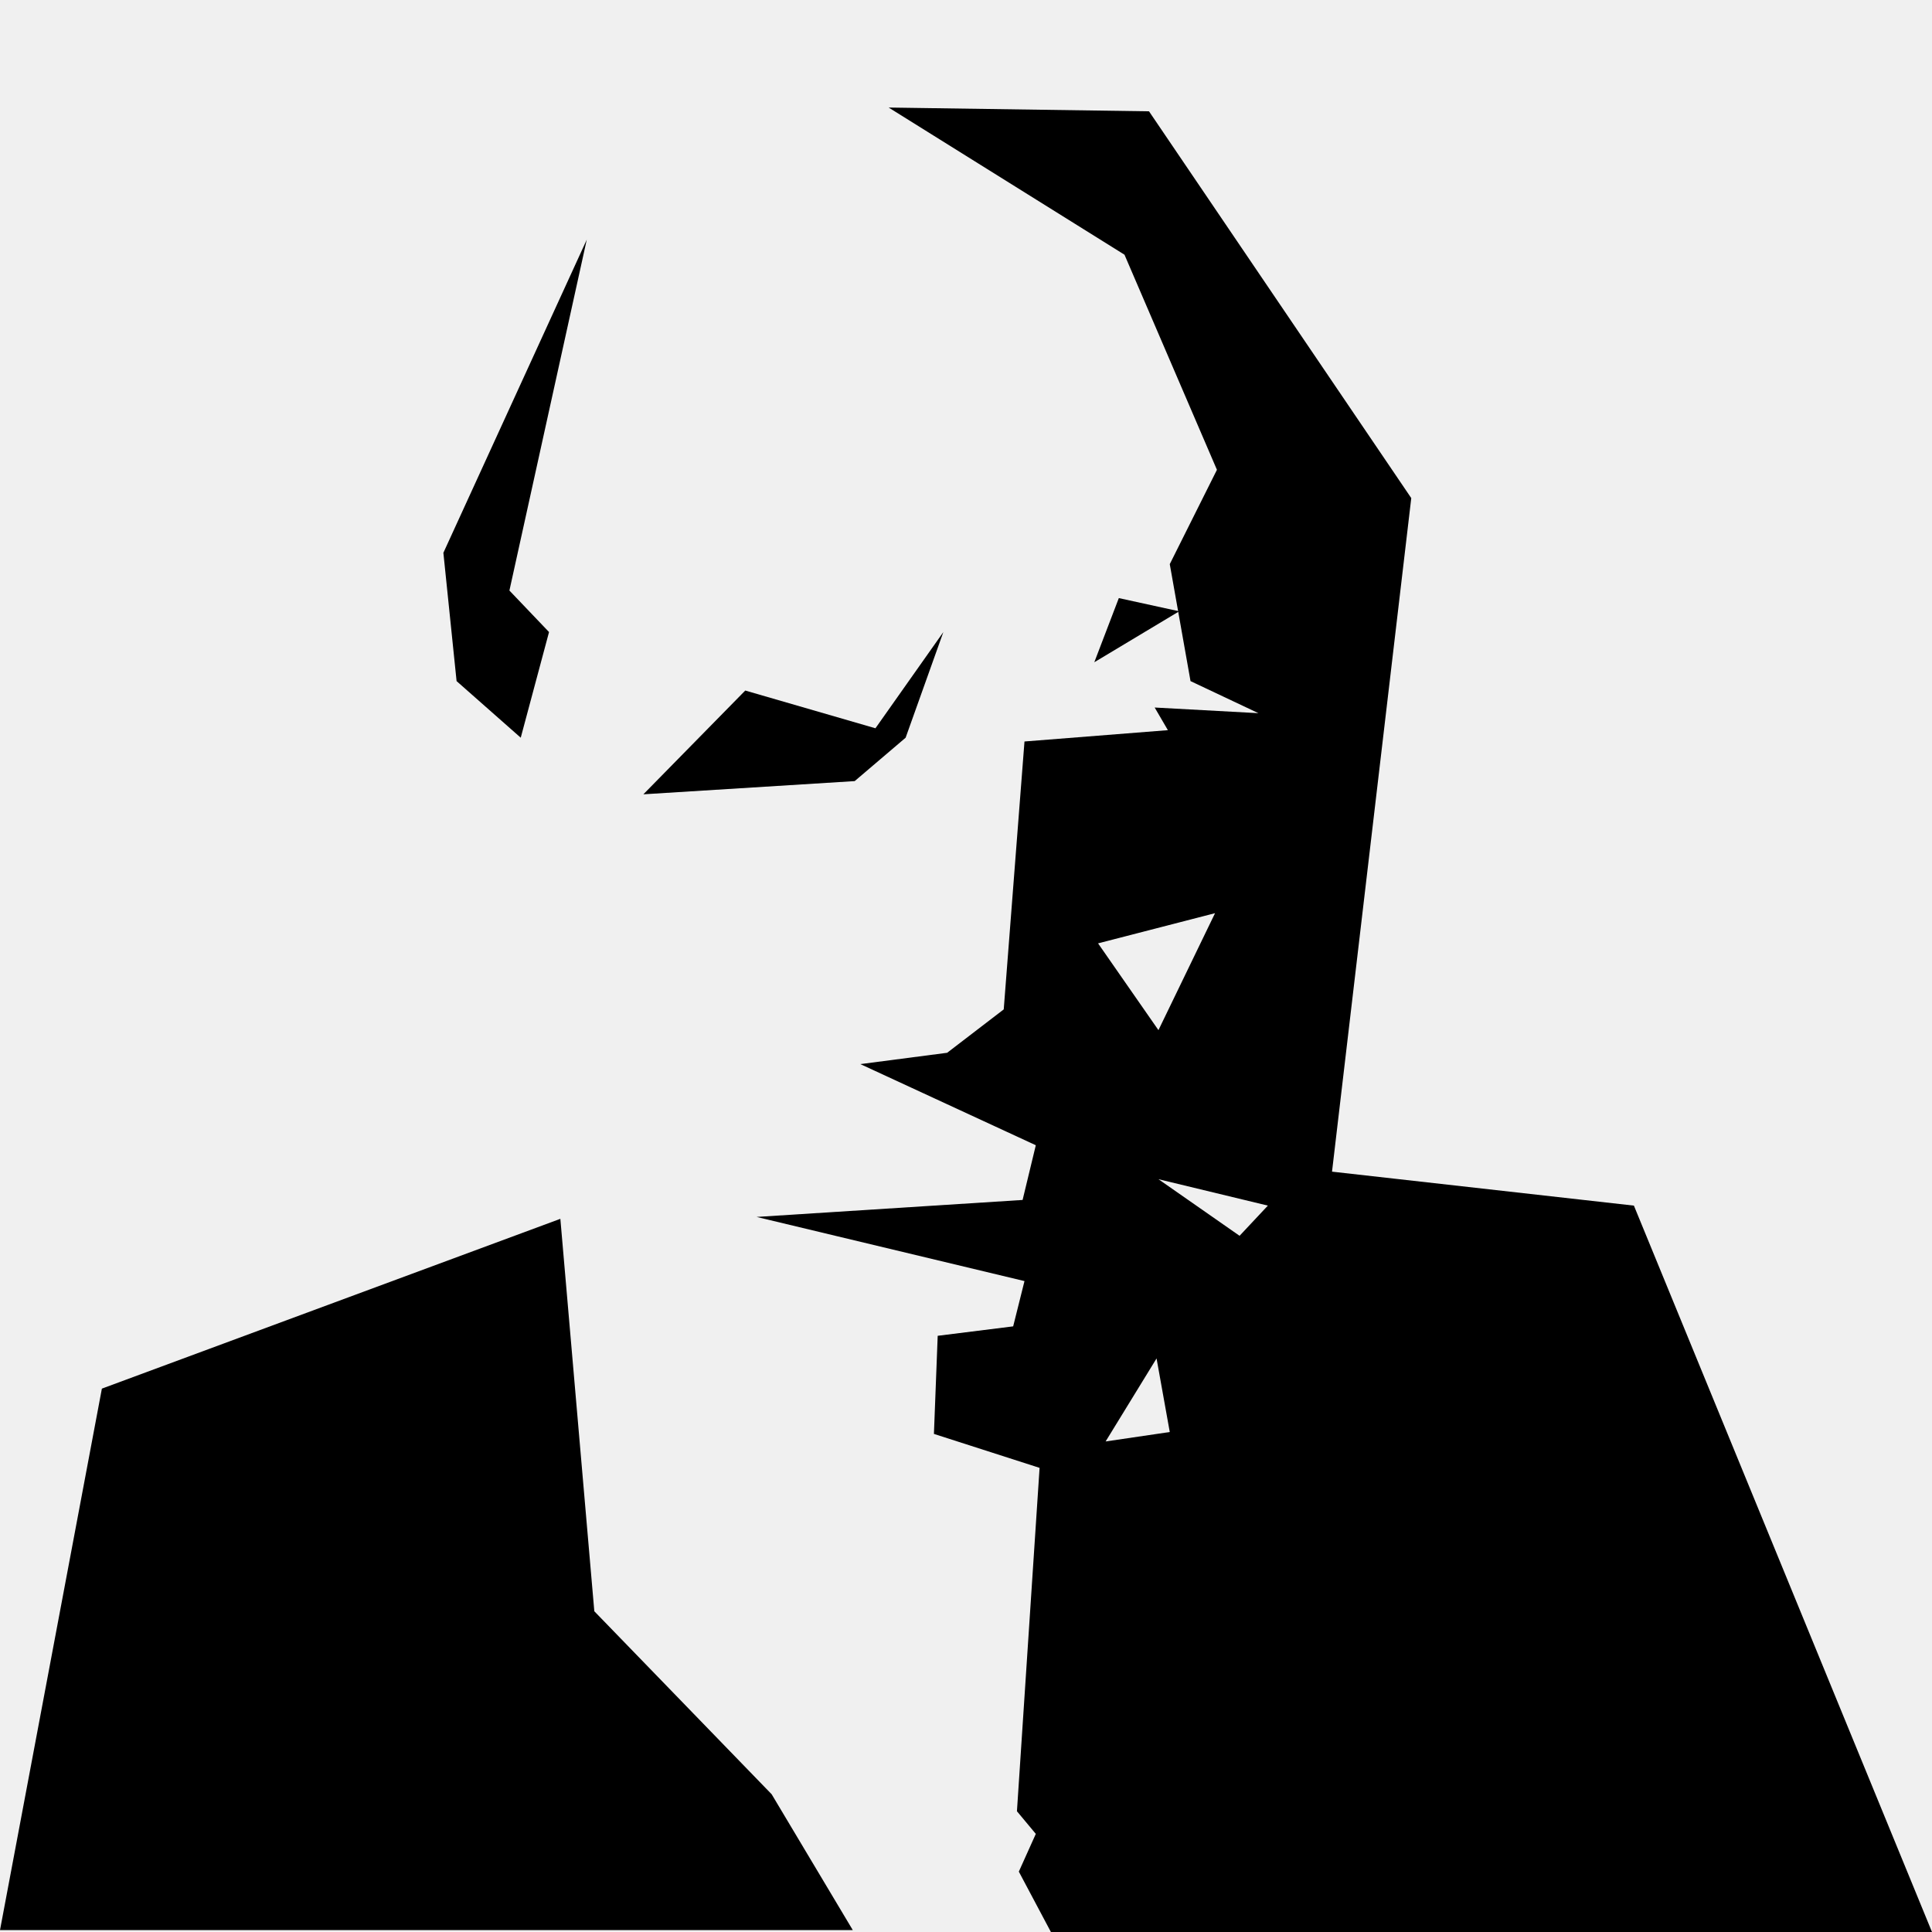
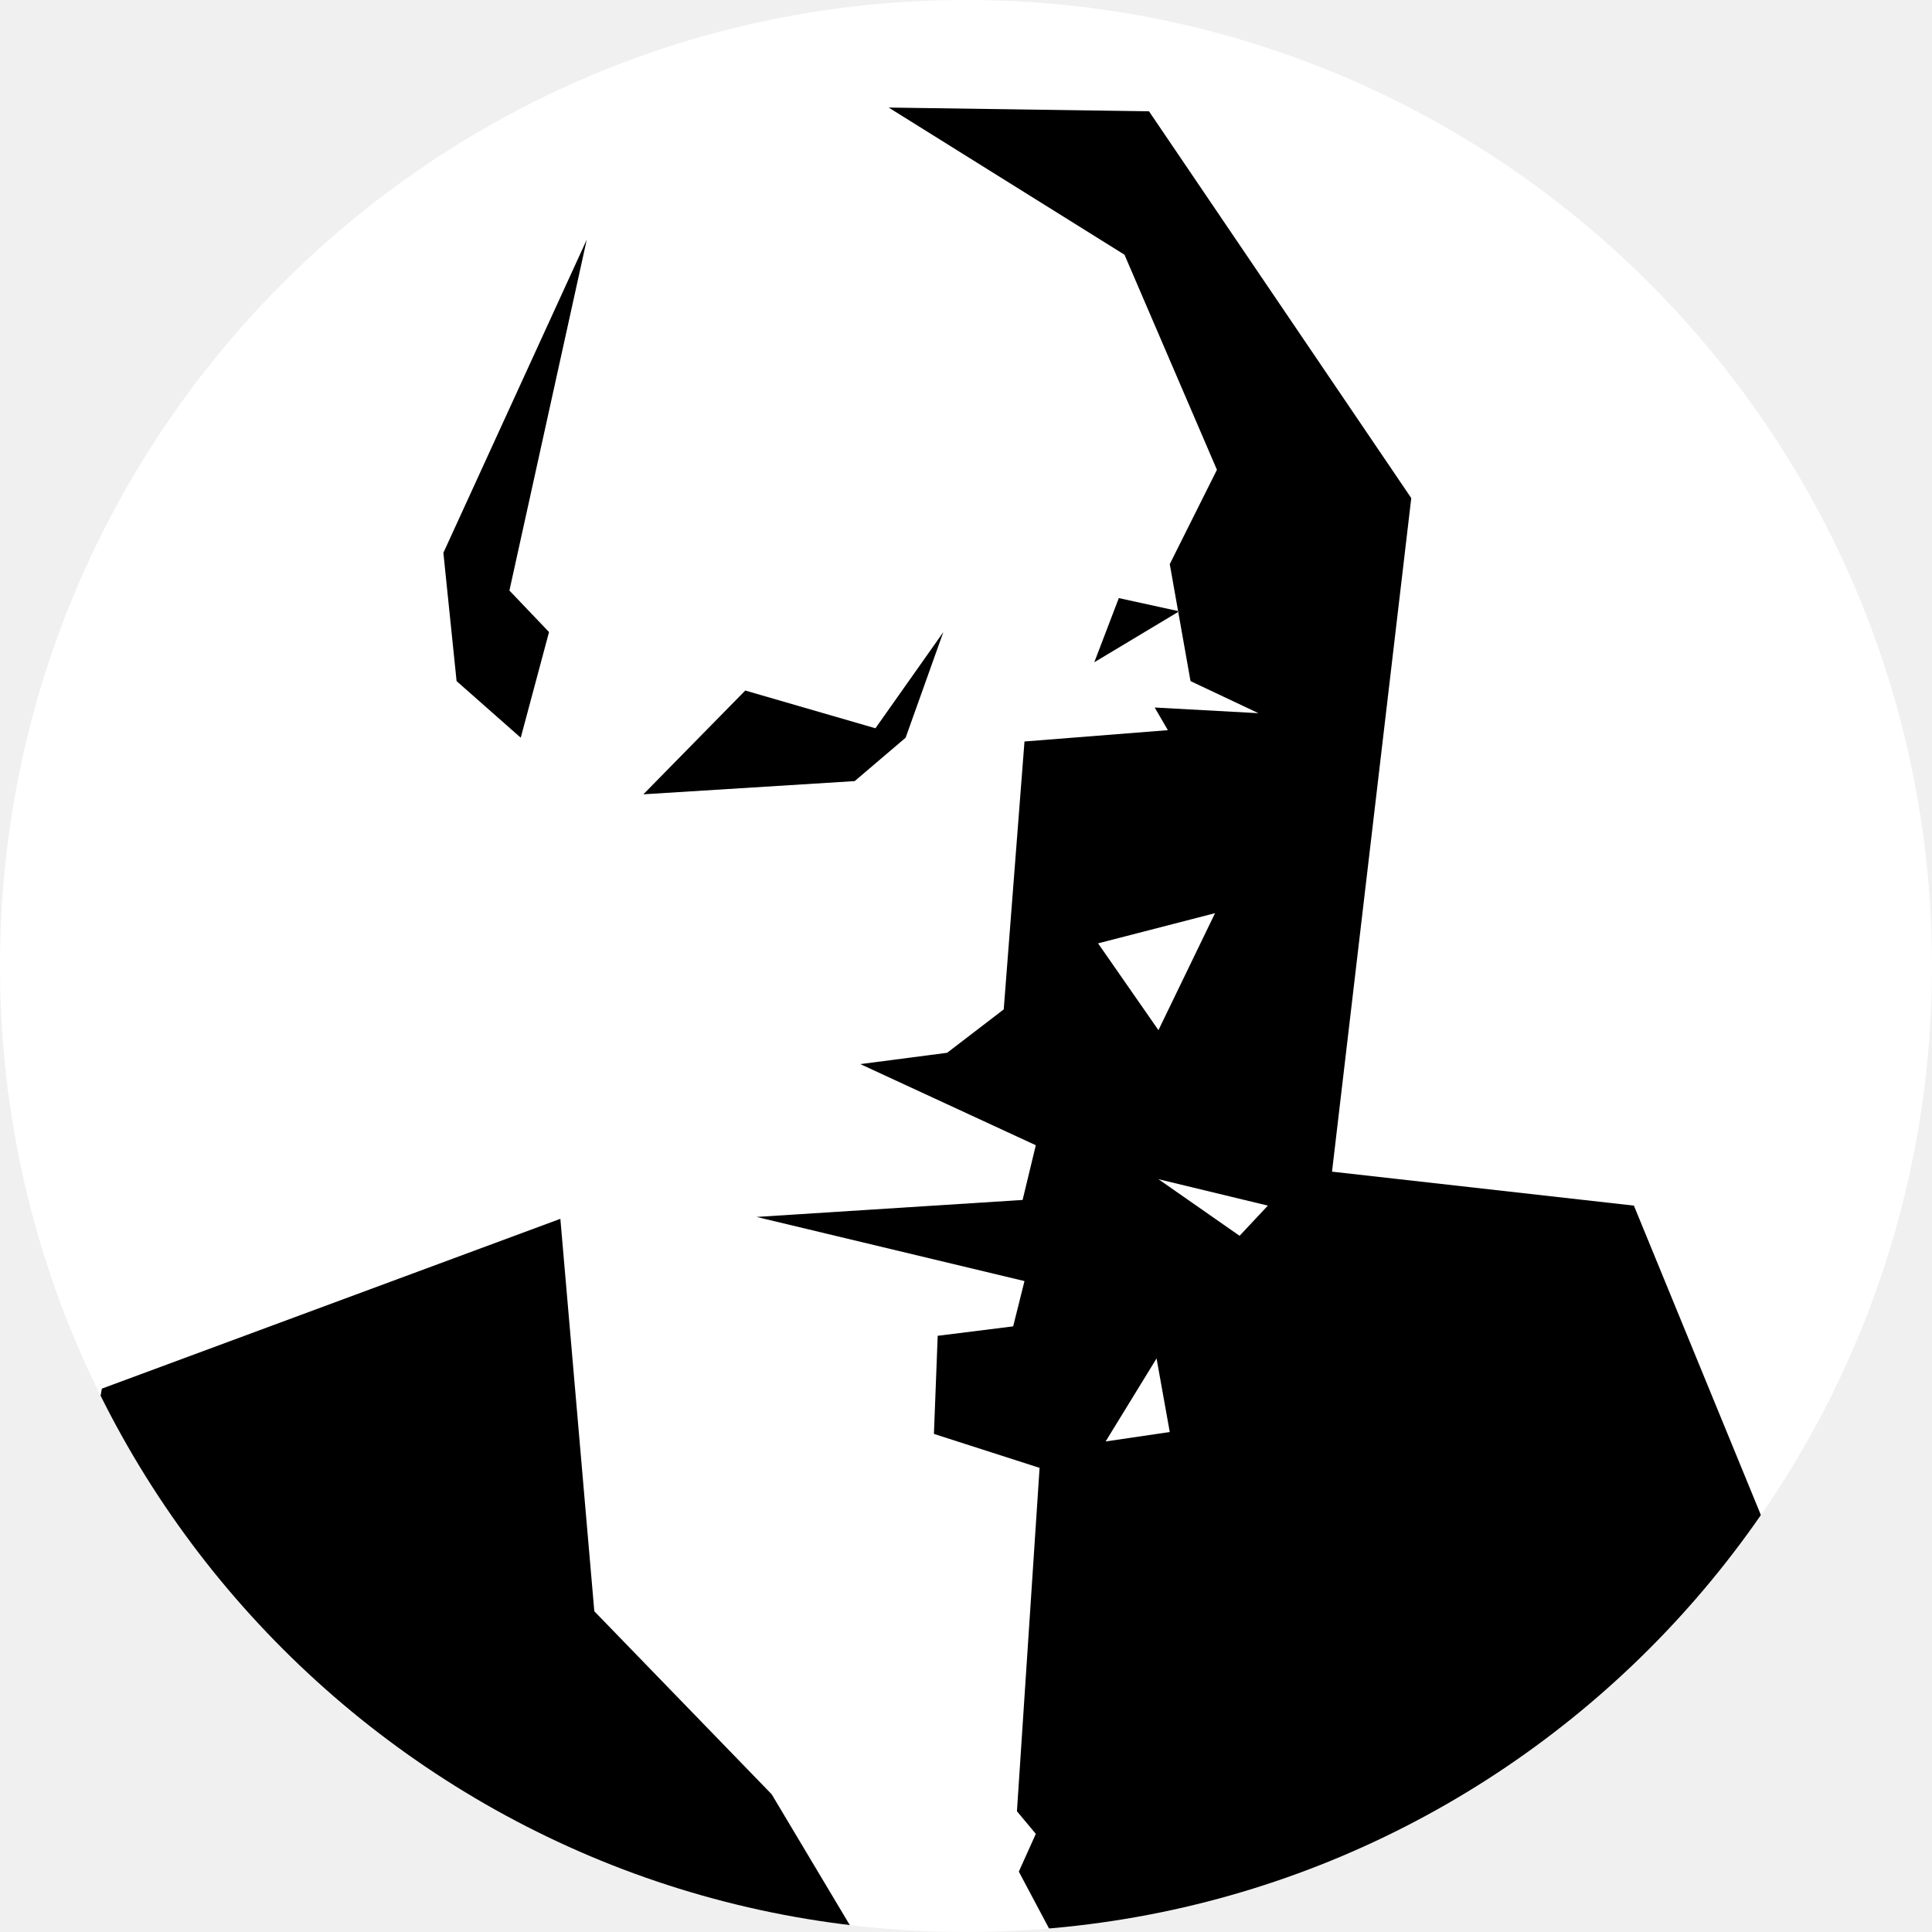
- <svg xmlns="http://www.w3.org/2000/svg" version="1.1" viewBox="0 0 1024 1024">
-   <path d="M 311 127 L 311 127 l -76 166 l 7 68 l 34 30 l 15 -56 l -21 -22 Z            M 464 386 l -69 -20 l -54 55 l 112 -7 l 27 -23 l 20 -56 Z            M 625 324 l -32 -7 l -13 34 Z            M 409 951 l 43 72 l -452 0 L 54 736 l 243 -90 l 18 208 Z" />
-   <path d="M 471 57 l 138 2 l 139 205 l -42 357 l 160 18 L 1024 1024 l -467 0 l -17 -32 l 9 -20 l -10 -12 l 12 -182 l -56 -18 l 2 -52 l 40 -5 l 6 -24 l -142 -34 l 141 -9 l 7 -29 l -93 -43 l 46 -6 l 30 -23 l 11 -142 l 76 -6 l -7 -12 l 55 3 l -36 -17 l -11 -62 l 25 -50 l -49 -114            M 586 764 l 34 -5 l -7 -39            M 614 546 l 30 -62 l -62 16            M 672 639 l -58 -14 l 43 30 Z" />
+ <svg xmlns="http://www.w3.org/2000/svg" xmlns:xlink="http://www.w3.org/1999/xlink" version="1.1" viewBox="0 0 1024 1024">
+   <circle cx="512" cy="512" r="512" fill="#fff" id="circle" />
+   <mask id="mask">
+     <use xlink:href="#circle" />
+   </mask>
+   <path d="M 311 127 L 311 127 l -76 166 l 7 68 l 34 30 l 15 -56 l -21 -22 Z            M 464 386 l -69 -20 l -54 55 l 112 -7 l 27 -23 l 20 -56 Z            M 625 324 l -32 -7 l -13 34 Z            M 409 951 l 43 72 l -452 0 L 54 736 l 243 -90 l 18 208 Z            M 471 57 l 138 2 l 139 205 l -42 357 l 160 18 L 1024 1024 l -467 0 l -17 -32 l 9 -20 l -10 -12 l 12 -182 l -56 -18 l 2 -52 l 40 -5 l 6 -24 l -142 -34 l 141 -9 l 7 -29 l -93 -43 l 46 -6 l 30 -23 l 11 -142 l 76 -6 l -7 -12 l 55 3 l -36 -17 l -11 -62 l 25 -50 l -49 -114            M 586 764 l 34 -5 l -7 -39            M 614 546 l 30 -62 l -62 16            M 672 639 l -58 -14 l 43 30 Z" mask="url(#mask)" />
</svg>
